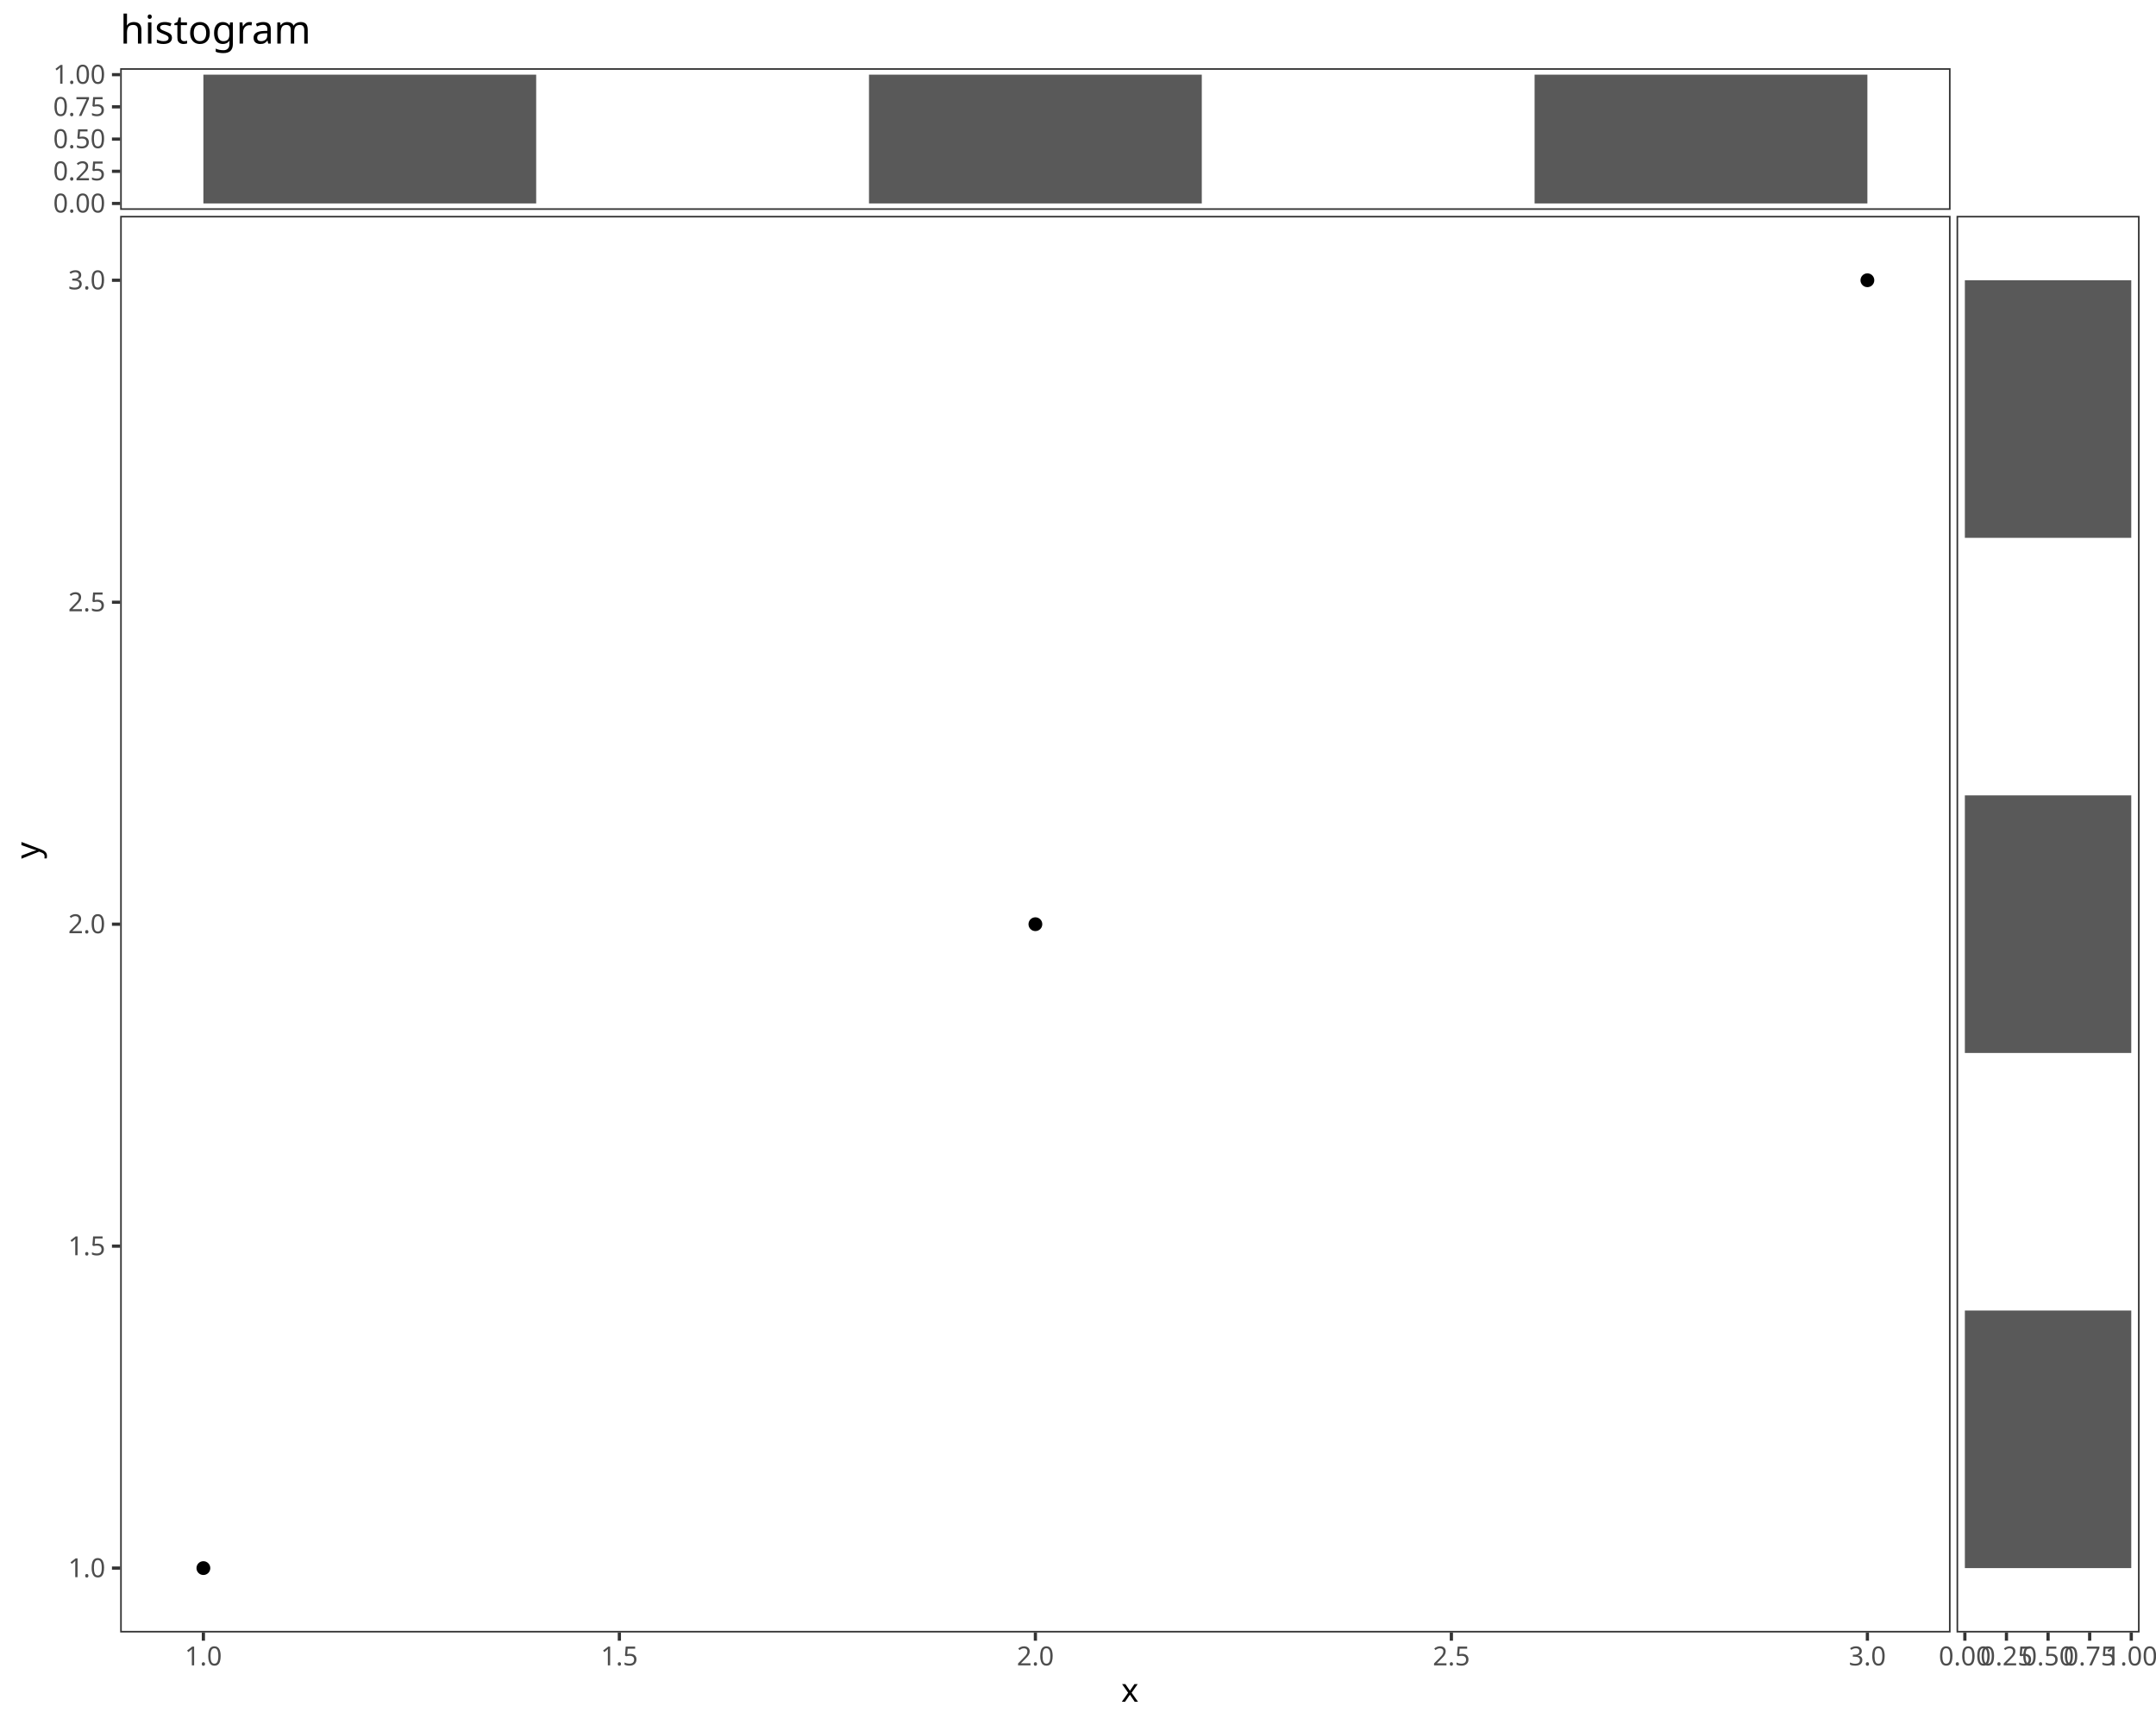
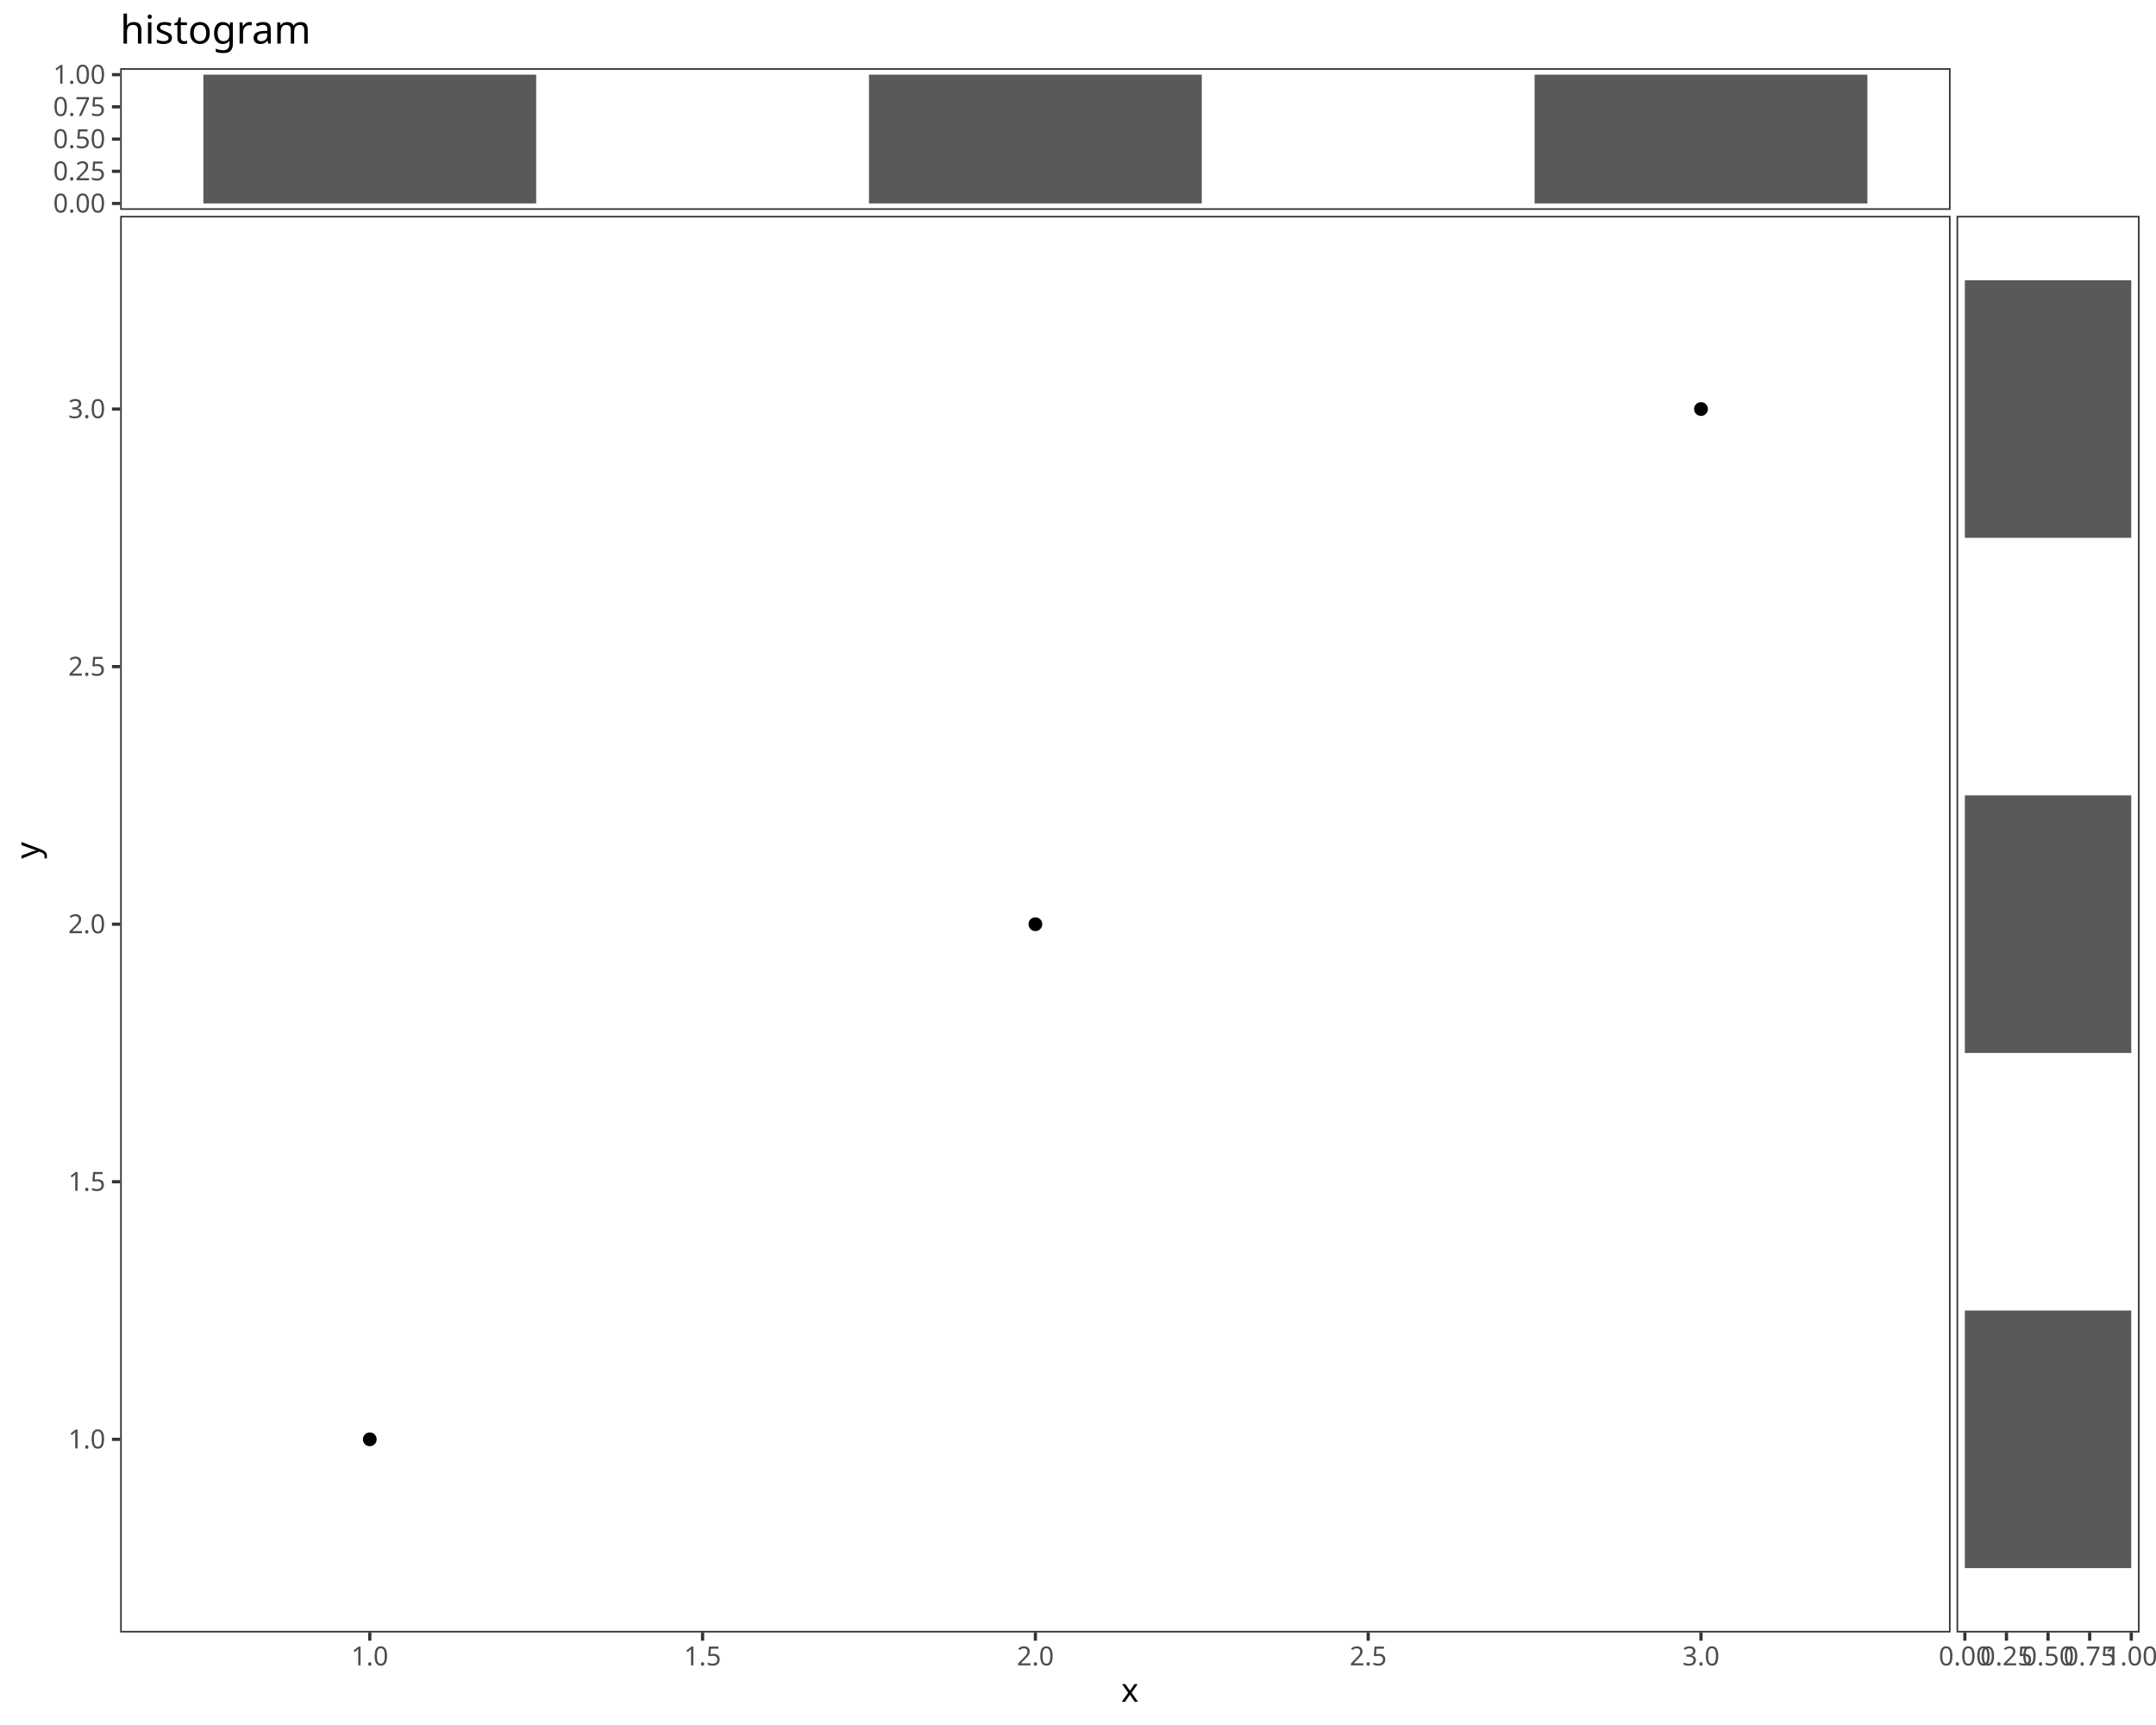
<svg xmlns="http://www.w3.org/2000/svg" class="svglite" data-engine-version="2.0" width="720.00pt" height="576.00pt" viewBox="0 0 720.00 576.00">
  <defs>
    <style type="text/css">
    .svglite line, .svglite polyline, .svglite polygon, .svglite path, .svglite rect, .svglite circle {
      fill: none;
      stroke: #000000;
      stroke-linecap: round;
      stroke-linejoin: round;
      stroke-miterlimit: 10.00;
    }
  </style>
  </defs>
  <rect width="100%" height="100%" style="stroke: none; fill: #FFFFFF;" />
  <defs>
    <clipPath id="cpMC4wMHw3MjAuMDB8MC4wMHw1NzYuMDA=">
      <rect x="0.00" y="0.00" width="720.00" height="576.00" />
    </clipPath>
  </defs>
  <g clip-path="url(#cpMC4wMHw3MjAuMDB8MC4wMHw1NzYuMDA=)">
    <rect x="0" y="0.00" width="720.00" height="576.00" style="stroke-width: 1.07; stroke: #FFFFFF; fill: #FFFFFF;" />
  </g>
  <defs>
    <clipPath id="cpNDAuMTN8NjUxLjQwfDIyLjc4fDcwLjA5">
      <rect x="40.13" y="22.78" width="611.27" height="47.30" />
    </clipPath>
  </defs>
  <g clip-path="url(#cpNDAuMTN8NjUxLjQwfDIyLjc4fDcwLjA5)">
    <rect x="40.13" y="22.78" width="611.27" height="47.30" style="stroke-width: 1.07; stroke: none; fill: #FFFFFF;" />
    <rect x="67.92" y="24.93" width="111.14" height="43.00" style="stroke-width: 1.07; stroke: none; stroke-linecap: butt; stroke-linejoin: miter; fill: #595959;" />
    <rect x="179.06" y="67.94" width="111.14" height="0.00" style="stroke-width: 1.07; stroke: none; stroke-linecap: butt; stroke-linejoin: miter; fill: #595959;" />
    <rect x="290.20" y="24.93" width="111.14" height="43.00" style="stroke-width: 1.07; stroke: none; stroke-linecap: butt; stroke-linejoin: miter; fill: #595959;" />
    <rect x="401.34" y="67.94" width="111.14" height="0.00" style="stroke-width: 1.07; stroke: none; stroke-linecap: butt; stroke-linejoin: miter; fill: #595959;" />
    <rect x="512.48" y="24.93" width="111.14" height="43.00" style="stroke-width: 1.07; stroke: none; stroke-linecap: butt; stroke-linejoin: miter; fill: #595959;" />
    <rect x="40.13" y="22.78" width="611.27" height="47.30" style="stroke-width: 1.07; stroke: #333333;" />
  </g>
  <g clip-path="url(#cpMC4wMHw3MjAuMDB8MC4wMHw1NzYuMDA=)">
</g>
  <defs>
    <clipPath id="cpNDAuMTN8NjUxLjQwfDcyLjA4fDU0NS4xMQ==">
      <rect x="40.13" y="72.08" width="611.27" height="473.03" />
    </clipPath>
  </defs>
  <g clip-path="url(#cpNDAuMTN8NjUxLjQwfDcyLjA4fDU0NS4xMQ==)">
    <rect x="40.13" y="72.08" width="611.27" height="473.03" style="stroke-width: 1.07; stroke: none; fill: #FFFFFF;" />
-     <circle cx="67.92" cy="523.61" r="1.95" style="stroke-width: 0.71; fill: #000000;" />
+     <circle cx="123.49" cy="480.61" r="1.95" style="stroke-width: 0.71; fill: #000000;" />
    <circle cx="345.77" cy="308.60" r="1.95" style="stroke-width: 0.71; fill: #000000;" />
-     <circle cx="623.62" cy="93.58" r="1.95" style="stroke-width: 0.71; fill: #000000;" />
+     <circle cx="568.05" cy="136.58" r="1.95" style="stroke-width: 0.71; fill: #000000;" />
    <rect x="40.13" y="72.08" width="611.27" height="473.03" style="stroke-width: 1.07; stroke: #333333;" />
  </g>
  <g clip-path="url(#cpMC4wMHw3MjAuMDB8MC4wMHw1NzYuMDA=)">
</g>
  <defs>
    <clipPath id="cpNjUzLjM5fDcxNC41MnwyMi43OHw3MC4wOQ==">
      <rect x="653.39" y="22.78" width="61.13" height="47.30" />
    </clipPath>
  </defs>
  <g clip-path="url(#cpNjUzLjM5fDcxNC41MnwyMi43OHw3MC4wOQ==)">
</g>
  <g clip-path="url(#cpMC4wMHw3MjAuMDB8MC4wMHw1NzYuMDA=)">
</g>
  <defs>
    <clipPath id="cpNjUzLjM5fDcxNC41Mnw3Mi4wOHw1NDUuMTE=">
      <rect x="653.39" y="72.08" width="61.13" height="473.03" />
    </clipPath>
  </defs>
  <g clip-path="url(#cpNjUzLjM5fDcxNC41Mnw3Mi4wOHw1NDUuMTE=)">
    <rect x="653.39" y="72.08" width="61.13" height="473.03" style="stroke-width: 1.07; stroke: none; fill: #FFFFFF;" />
    <rect x="656.17" y="437.60" width="55.57" height="86.01" style="stroke-width: 1.07; stroke: none; stroke-linecap: butt; stroke-linejoin: miter; fill: #595959;" />
    <rect x="656.17" y="351.60" width="0.00" height="86.01" style="stroke-width: 1.07; stroke: none; stroke-linecap: butt; stroke-linejoin: miter; fill: #595959;" />
    <rect x="656.17" y="265.59" width="55.57" height="86.01" style="stroke-width: 1.07; stroke: none; stroke-linecap: butt; stroke-linejoin: miter; fill: #595959;" />
    <rect x="656.17" y="179.59" width="0.00" height="86.01" style="stroke-width: 1.07; stroke: none; stroke-linecap: butt; stroke-linejoin: miter; fill: #595959;" />
    <rect x="656.17" y="93.58" width="55.57" height="86.01" style="stroke-width: 1.07; stroke: none; stroke-linecap: butt; stroke-linejoin: miter; fill: #595959;" />
    <rect x="653.39" y="72.08" width="61.13" height="473.03" style="stroke-width: 1.07; stroke: #333333;" />
  </g>
  <g clip-path="url(#cpMC4wMHw3MjAuMDB8MC4wMHw1NzYuMDA=)">
-     <polyline points="67.92,547.85 67.92,545.11 " style="stroke-width: 1.07; stroke: #333333; stroke-linecap: butt;" />
-     <polyline points="206.84,547.85 206.84,545.11 " style="stroke-width: 1.07; stroke: #333333; stroke-linecap: butt;" />
+     <polyline points="123.49,547.85 123.49,545.11 " style="stroke-width: 1.07; stroke: #333333; stroke-linecap: butt;" />
+     <polyline points="234.63,547.85 234.63,545.11 " style="stroke-width: 1.07; stroke: #333333; stroke-linecap: butt;" />
    <polyline points="345.77,547.85 345.77,545.11 " style="stroke-width: 1.07; stroke: #333333; stroke-linecap: butt;" />
-     <polyline points="484.69,547.85 484.69,545.11 " style="stroke-width: 1.07; stroke: #333333; stroke-linecap: butt;" />
-     <polyline points="623.62,547.85 623.62,545.11 " style="stroke-width: 1.07; stroke: #333333; stroke-linecap: butt;" />
-     <text x="67.92" y="556.10" text-anchor="middle" style="font-size: 8.80px; fill: #4D4D4D; font-family: sans;" textLength="12.23px" lengthAdjust="spacingAndGlyphs">1.0</text>
-     <text x="206.84" y="556.10" text-anchor="middle" style="font-size: 8.80px; fill: #4D4D4D; font-family: sans;" textLength="12.23px" lengthAdjust="spacingAndGlyphs">1.5</text>
+     <polyline points="456.91,547.85 456.91,545.11 " style="stroke-width: 1.07; stroke: #333333; stroke-linecap: butt;" />
+     <polyline points="568.05,547.85 568.05,545.11 " style="stroke-width: 1.07; stroke: #333333; stroke-linecap: butt;" />
+     <text x="123.49" y="556.10" text-anchor="middle" style="font-size: 8.80px; fill: #4D4D4D; font-family: sans;" textLength="12.23px" lengthAdjust="spacingAndGlyphs">1.0</text>
+     <text x="234.63" y="556.10" text-anchor="middle" style="font-size: 8.80px; fill: #4D4D4D; font-family: sans;" textLength="12.23px" lengthAdjust="spacingAndGlyphs">1.5</text>
    <text x="345.77" y="556.10" text-anchor="middle" style="font-size: 8.80px; fill: #4D4D4D; font-family: sans;" textLength="12.23px" lengthAdjust="spacingAndGlyphs">2.0</text>
-     <text x="484.69" y="556.10" text-anchor="middle" style="font-size: 8.80px; fill: #4D4D4D; font-family: sans;" textLength="12.23px" lengthAdjust="spacingAndGlyphs">2.5</text>
-     <text x="623.62" y="556.10" text-anchor="middle" style="font-size: 8.80px; fill: #4D4D4D; font-family: sans;" textLength="12.23px" lengthAdjust="spacingAndGlyphs">3.0</text>
+     <text x="456.91" y="556.10" text-anchor="middle" style="font-size: 8.80px; fill: #4D4D4D; font-family: sans;" textLength="12.23px" lengthAdjust="spacingAndGlyphs">2.5</text>
+     <text x="568.05" y="556.10" text-anchor="middle" style="font-size: 8.80px; fill: #4D4D4D; font-family: sans;" textLength="12.23px" lengthAdjust="spacingAndGlyphs">3.0</text>
    <polyline points="656.17,547.85 656.17,545.11 " style="stroke-width: 1.07; stroke: #333333; stroke-linecap: butt;" />
    <polyline points="670.06,547.85 670.06,545.11 " style="stroke-width: 1.07; stroke: #333333; stroke-linecap: butt;" />
    <polyline points="683.96,547.85 683.96,545.11 " style="stroke-width: 1.07; stroke: #333333; stroke-linecap: butt;" />
    <polyline points="697.85,547.85 697.85,545.11 " style="stroke-width: 1.07; stroke: #333333; stroke-linecap: butt;" />
    <polyline points="711.74,547.85 711.74,545.11 " style="stroke-width: 1.07; stroke: #333333; stroke-linecap: butt;" />
    <text x="656.17" y="556.10" text-anchor="middle" style="font-size: 8.80px; fill: #4D4D4D; font-family: sans;" textLength="17.13px" lengthAdjust="spacingAndGlyphs">0.00</text>
    <text x="670.06" y="556.10" text-anchor="middle" style="font-size: 8.80px; fill: #4D4D4D; font-family: sans;" textLength="17.13px" lengthAdjust="spacingAndGlyphs">0.25</text>
    <text x="683.96" y="556.10" text-anchor="middle" style="font-size: 8.80px; fill: #4D4D4D; font-family: sans;" textLength="17.13px" lengthAdjust="spacingAndGlyphs">0.50</text>
    <text x="697.85" y="556.10" text-anchor="middle" style="font-size: 8.80px; fill: #4D4D4D; font-family: sans;" textLength="17.13px" lengthAdjust="spacingAndGlyphs">0.75</text>
    <text x="711.74" y="556.10" text-anchor="middle" style="font-size: 8.80px; fill: #4D4D4D; font-family: sans;" textLength="17.13px" lengthAdjust="spacingAndGlyphs">1.00</text>
    <text x="35.20" y="70.96" text-anchor="end" style="font-size: 8.80px; fill: #4D4D4D; font-family: sans;" textLength="17.13px" lengthAdjust="spacingAndGlyphs">0.00</text>
    <text x="35.20" y="60.21" text-anchor="end" style="font-size: 8.80px; fill: #4D4D4D; font-family: sans;" textLength="17.13px" lengthAdjust="spacingAndGlyphs">0.25</text>
    <text x="35.20" y="49.46" text-anchor="end" style="font-size: 8.80px; fill: #4D4D4D; font-family: sans;" textLength="17.13px" lengthAdjust="spacingAndGlyphs">0.50</text>
    <text x="35.20" y="38.71" text-anchor="end" style="font-size: 8.80px; fill: #4D4D4D; font-family: sans;" textLength="17.13px" lengthAdjust="spacingAndGlyphs">0.75</text>
    <text x="35.20" y="27.96" text-anchor="end" style="font-size: 8.80px; fill: #4D4D4D; font-family: sans;" textLength="17.13px" lengthAdjust="spacingAndGlyphs">1.00</text>
    <polyline points="37.39,67.94 40.13,67.94 " style="stroke-width: 1.07; stroke: #333333; stroke-linecap: butt;" />
    <polyline points="37.39,57.19 40.13,57.19 " style="stroke-width: 1.07; stroke: #333333; stroke-linecap: butt;" />
    <polyline points="37.39,46.44 40.13,46.44 " style="stroke-width: 1.07; stroke: #333333; stroke-linecap: butt;" />
    <polyline points="37.39,35.68 40.13,35.68 " style="stroke-width: 1.07; stroke: #333333; stroke-linecap: butt;" />
    <polyline points="37.39,24.93 40.13,24.93 " style="stroke-width: 1.07; stroke: #333333; stroke-linecap: butt;" />
-     <text x="35.20" y="526.64" text-anchor="end" style="font-size: 8.80px; fill: #4D4D4D; font-family: sans;" textLength="12.23px" lengthAdjust="spacingAndGlyphs">1.0</text>
-     <text x="35.20" y="419.13" text-anchor="end" style="font-size: 8.80px; fill: #4D4D4D; font-family: sans;" textLength="12.23px" lengthAdjust="spacingAndGlyphs">1.5</text>
+     <text x="35.20" y="483.64" text-anchor="end" style="font-size: 8.80px; fill: #4D4D4D; font-family: sans;" textLength="12.23px" lengthAdjust="spacingAndGlyphs">1.0</text>
+     <text x="35.20" y="397.63" text-anchor="end" style="font-size: 8.80px; fill: #4D4D4D; font-family: sans;" textLength="12.23px" lengthAdjust="spacingAndGlyphs">1.5</text>
    <text x="35.20" y="311.62" text-anchor="end" style="font-size: 8.80px; fill: #4D4D4D; font-family: sans;" textLength="12.23px" lengthAdjust="spacingAndGlyphs">2.0</text>
-     <text x="35.20" y="204.12" text-anchor="end" style="font-size: 8.80px; fill: #4D4D4D; font-family: sans;" textLength="12.23px" lengthAdjust="spacingAndGlyphs">2.5</text>
-     <text x="35.20" y="96.61" text-anchor="end" style="font-size: 8.80px; fill: #4D4D4D; font-family: sans;" textLength="12.23px" lengthAdjust="spacingAndGlyphs">3.0</text>
-     <polyline points="37.39,523.61 40.13,523.61 " style="stroke-width: 1.07; stroke: #333333; stroke-linecap: butt;" />
-     <polyline points="37.39,416.10 40.13,416.10 " style="stroke-width: 1.07; stroke: #333333; stroke-linecap: butt;" />
+     <text x="35.20" y="225.62" text-anchor="end" style="font-size: 8.80px; fill: #4D4D4D; font-family: sans;" textLength="12.23px" lengthAdjust="spacingAndGlyphs">2.5</text>
+     <text x="35.20" y="139.61" text-anchor="end" style="font-size: 8.80px; fill: #4D4D4D; font-family: sans;" textLength="12.23px" lengthAdjust="spacingAndGlyphs">3.0</text>
+     <polyline points="37.39,480.61 40.13,480.61 " style="stroke-width: 1.07; stroke: #333333; stroke-linecap: butt;" />
+     <polyline points="37.39,394.60 40.13,394.60 " style="stroke-width: 1.07; stroke: #333333; stroke-linecap: butt;" />
    <polyline points="37.39,308.60 40.13,308.60 " style="stroke-width: 1.07; stroke: #333333; stroke-linecap: butt;" />
-     <polyline points="37.39,201.09 40.13,201.09 " style="stroke-width: 1.07; stroke: #333333; stroke-linecap: butt;" />
-     <polyline points="37.39,93.58 40.13,93.58 " style="stroke-width: 1.07; stroke: #333333; stroke-linecap: butt;" />
+     <polyline points="37.39,222.59 40.13,222.59 " style="stroke-width: 1.07; stroke: #333333; stroke-linecap: butt;" />
+     <polyline points="37.39,136.58 40.13,136.58 " style="stroke-width: 1.07; stroke: #333333; stroke-linecap: butt;" />
    <text x="377.33" y="568.24" text-anchor="middle" style="font-size: 11.00px; font-family: sans;" textLength="5.50px" lengthAdjust="spacingAndGlyphs">x</text>
    <text transform="translate(13.05,283.95) rotate(-90)" text-anchor="middle" style="font-size: 11.00px; font-family: sans;" textLength="5.50px" lengthAdjust="spacingAndGlyphs">y</text>
    <text x="40.13" y="14.56" style="font-size: 13.20px; font-family: sans;" textLength="57.97px" lengthAdjust="spacingAndGlyphs">histogram</text>
  </g>
</svg>
